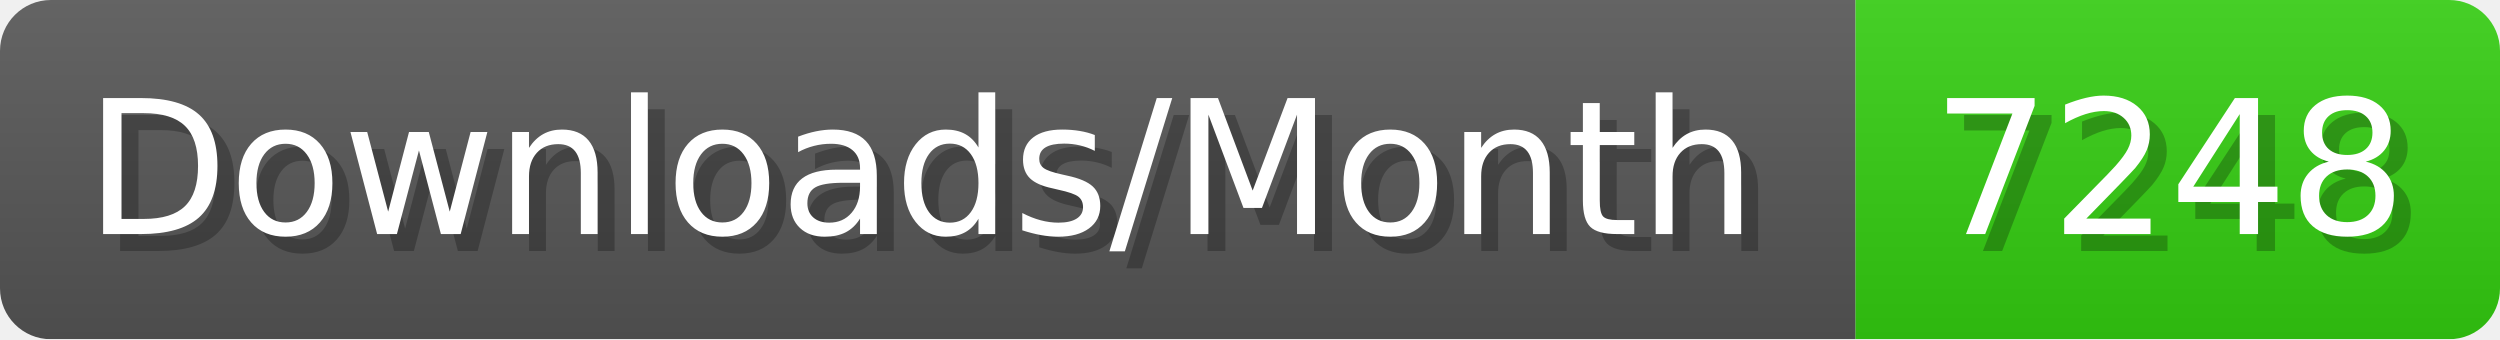
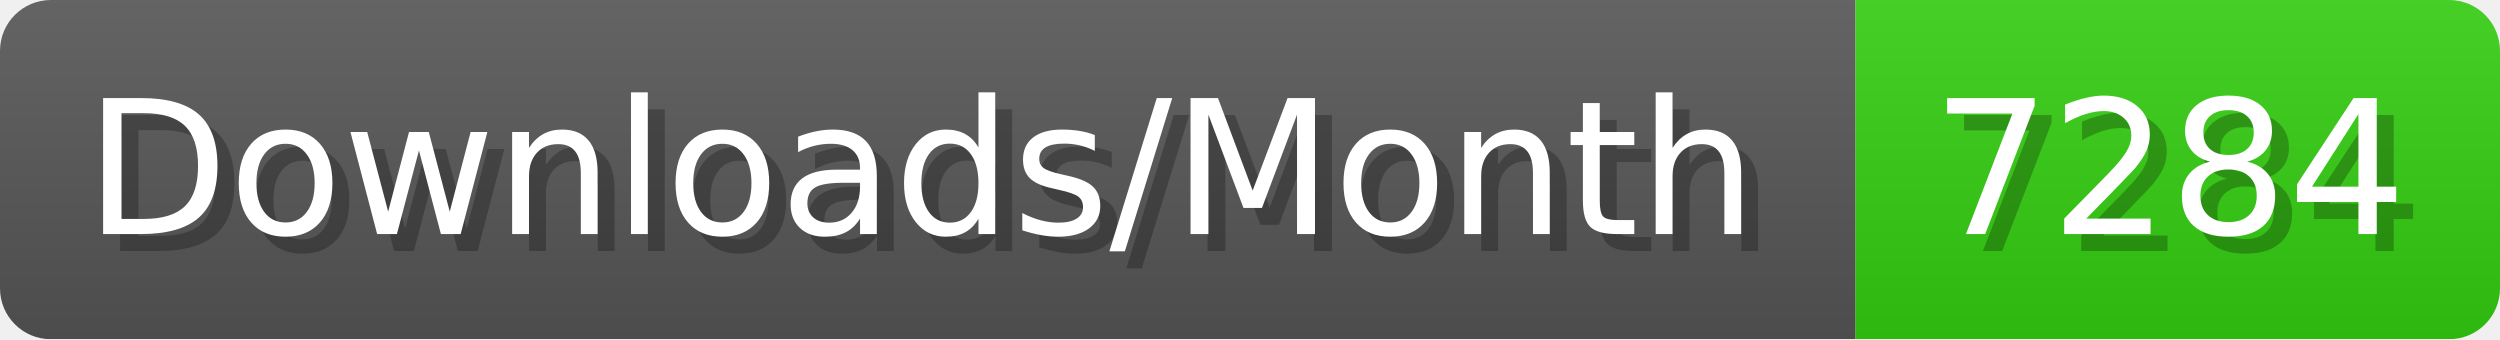
- <svg xmlns="http://www.w3.org/2000/svg" width="147.4" height="20" viewBox="0 0 1474 200" role="img" aria-label="Downloads/Month: 7248">
+ <svg xmlns="http://www.w3.org/2000/svg" width="147.4" height="20" viewBox="0 0 1474 200" role="img" aria-label="Downloads/Month: 7284">
  <linearGradient id="YlXUI" x2="0" y2="100%">
    <stop offset="0" stop-opacity=".1" stop-color="#EEE" />
    <stop offset="1" stop-opacity=".1" />
  </linearGradient>
  <mask id="JHhop">
    <rect width="1474" height="200" rx="30" fill="#FFF" />
  </mask>
  <g mask="url(#JHhop)">
    <rect width="1094" height="200" fill="#555" />
    <rect width="380" height="200" fill="#3C1" x="1094" />
    <rect width="1474" height="200" fill="url(#YlXUI)" />
  </g>
  <g aria-hidden="true" fill="#fff" text-anchor="start" font-family="Verdana,DejaVu Sans,sans-serif" font-size="110">
    <text x="60" y="148" textLength="994" fill="#000" opacity="0.25">Downloads/Month</text>
    <text x="50" y="138" textLength="994">Downloads/Month</text>
-     <text x="1149" y="148" textLength="280" fill="#000" opacity="0.25">7248</text>
-     <text x="1139" y="138" textLength="280">7248</text>
+     <text x="1149" y="148" textLength="280" fill="#000" opacity="0.25">7284</text>
+     <text x="1139" y="138" textLength="280">7284</text>
  </g>
</svg>
